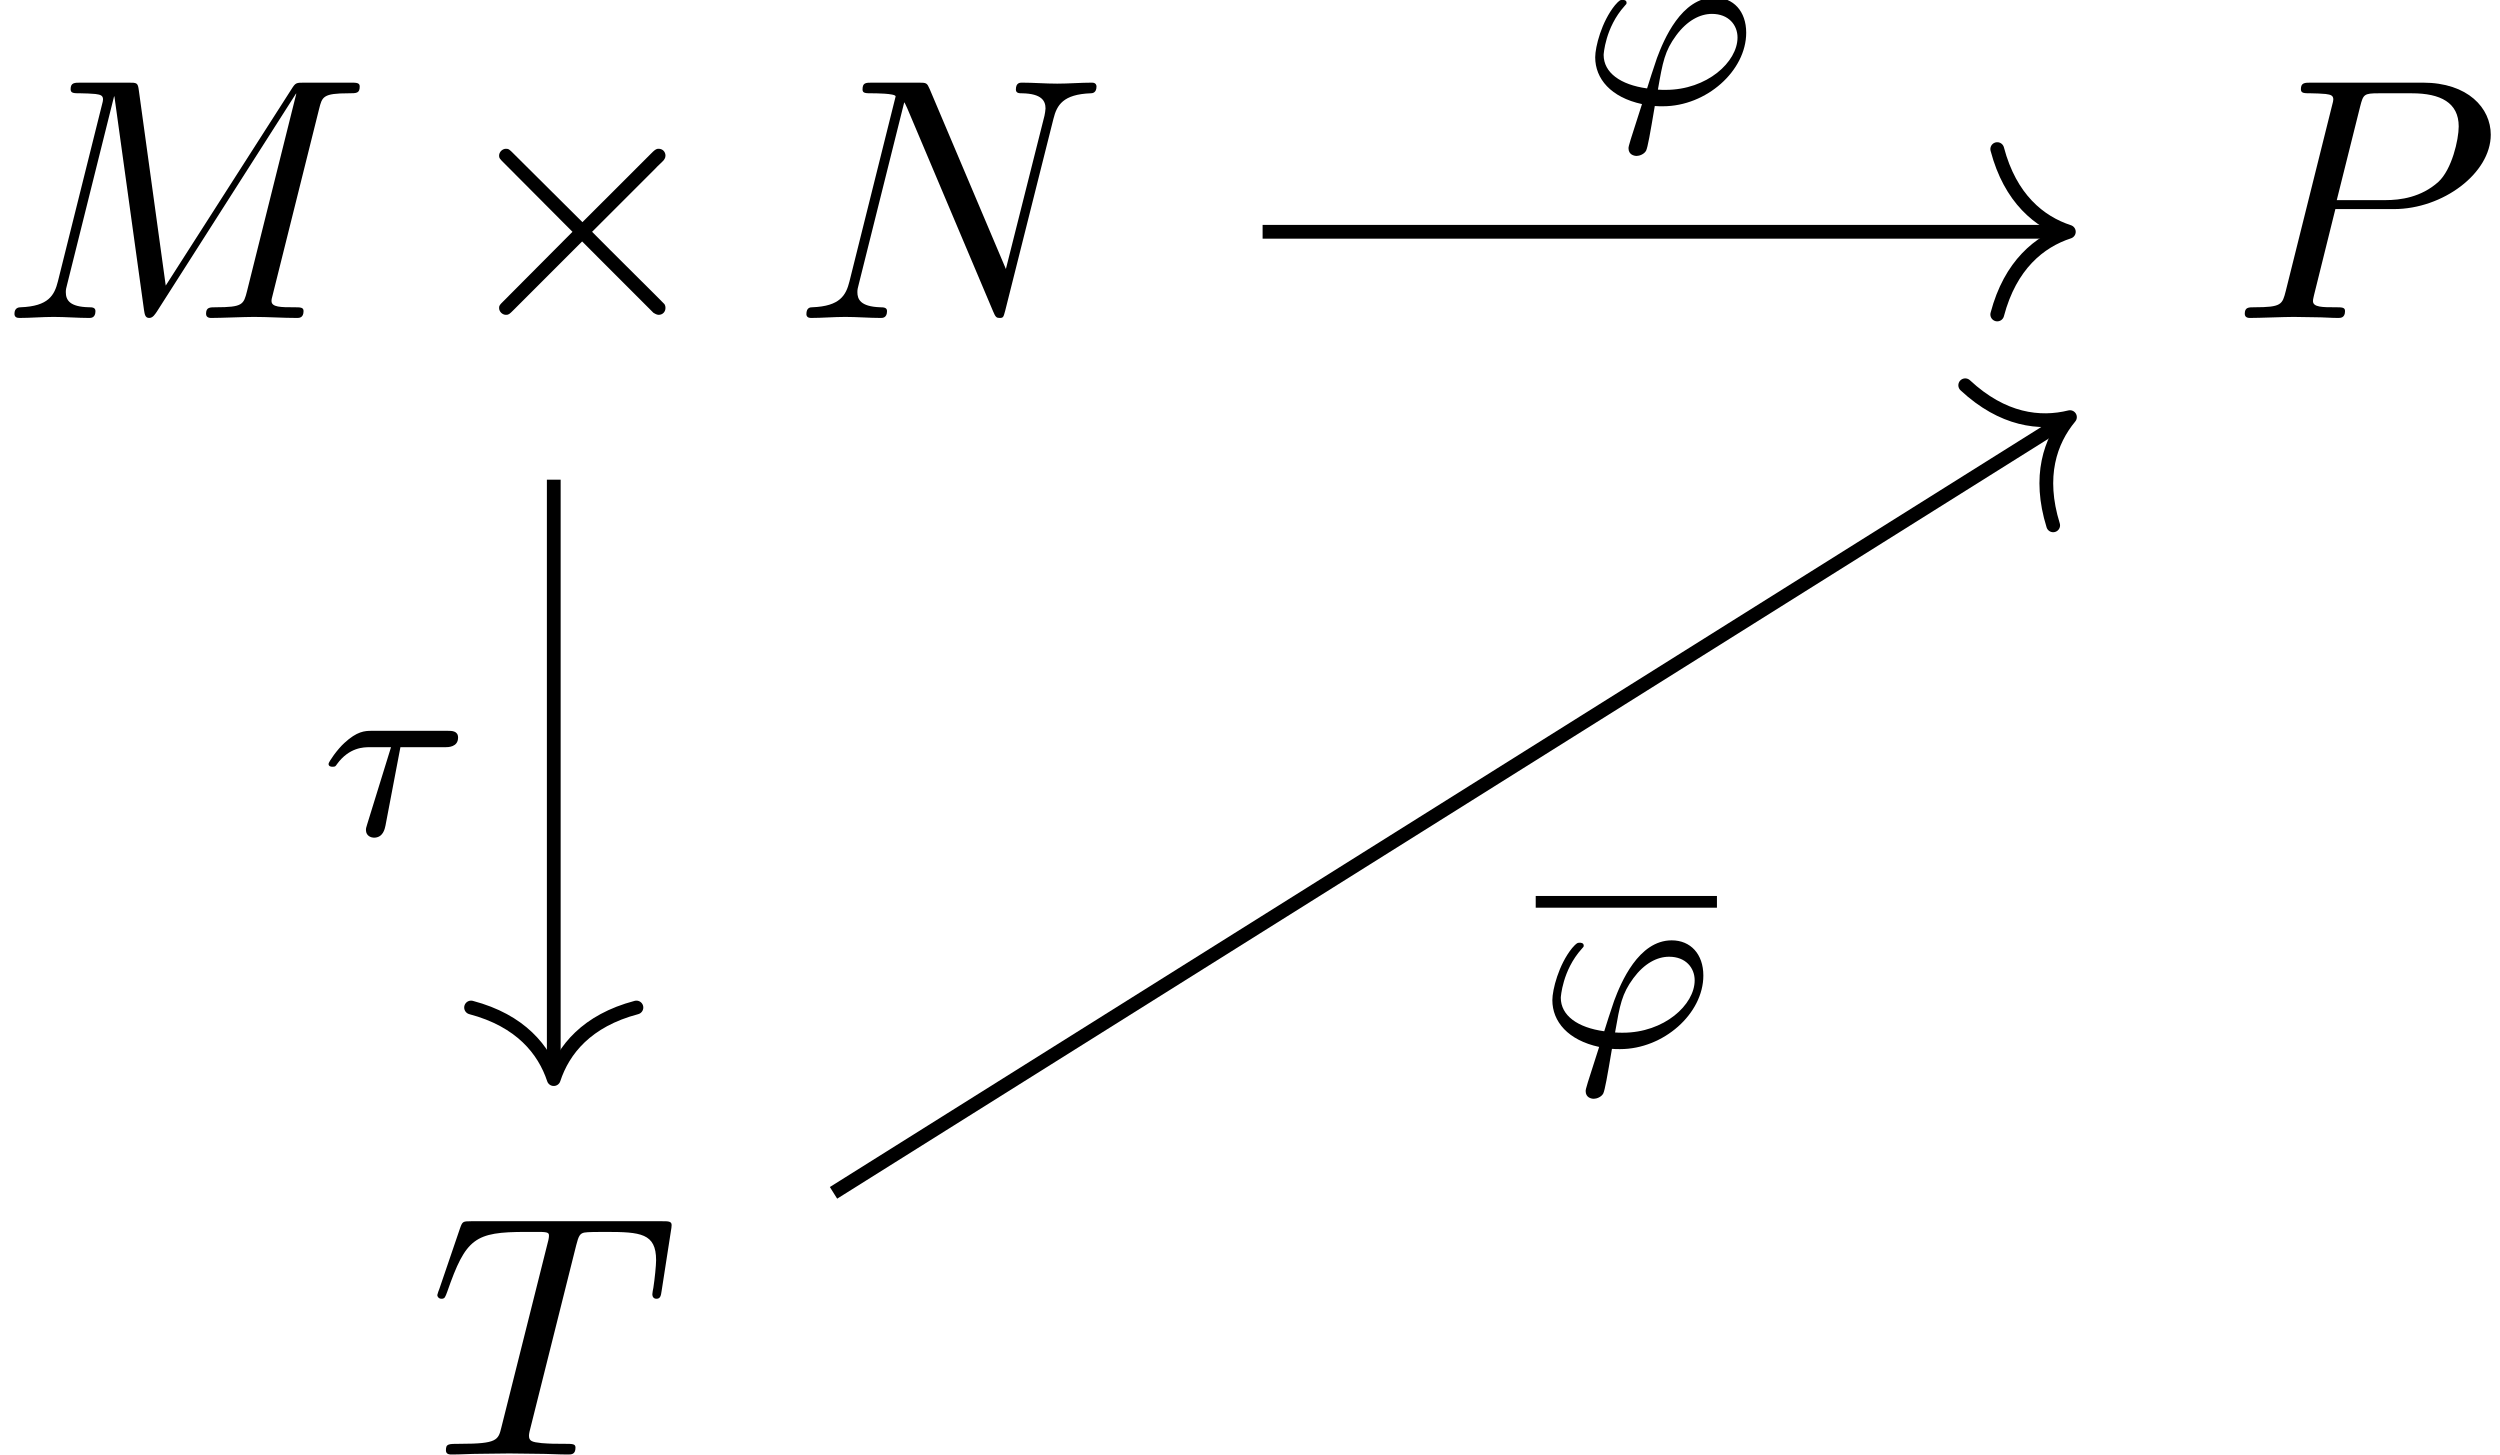
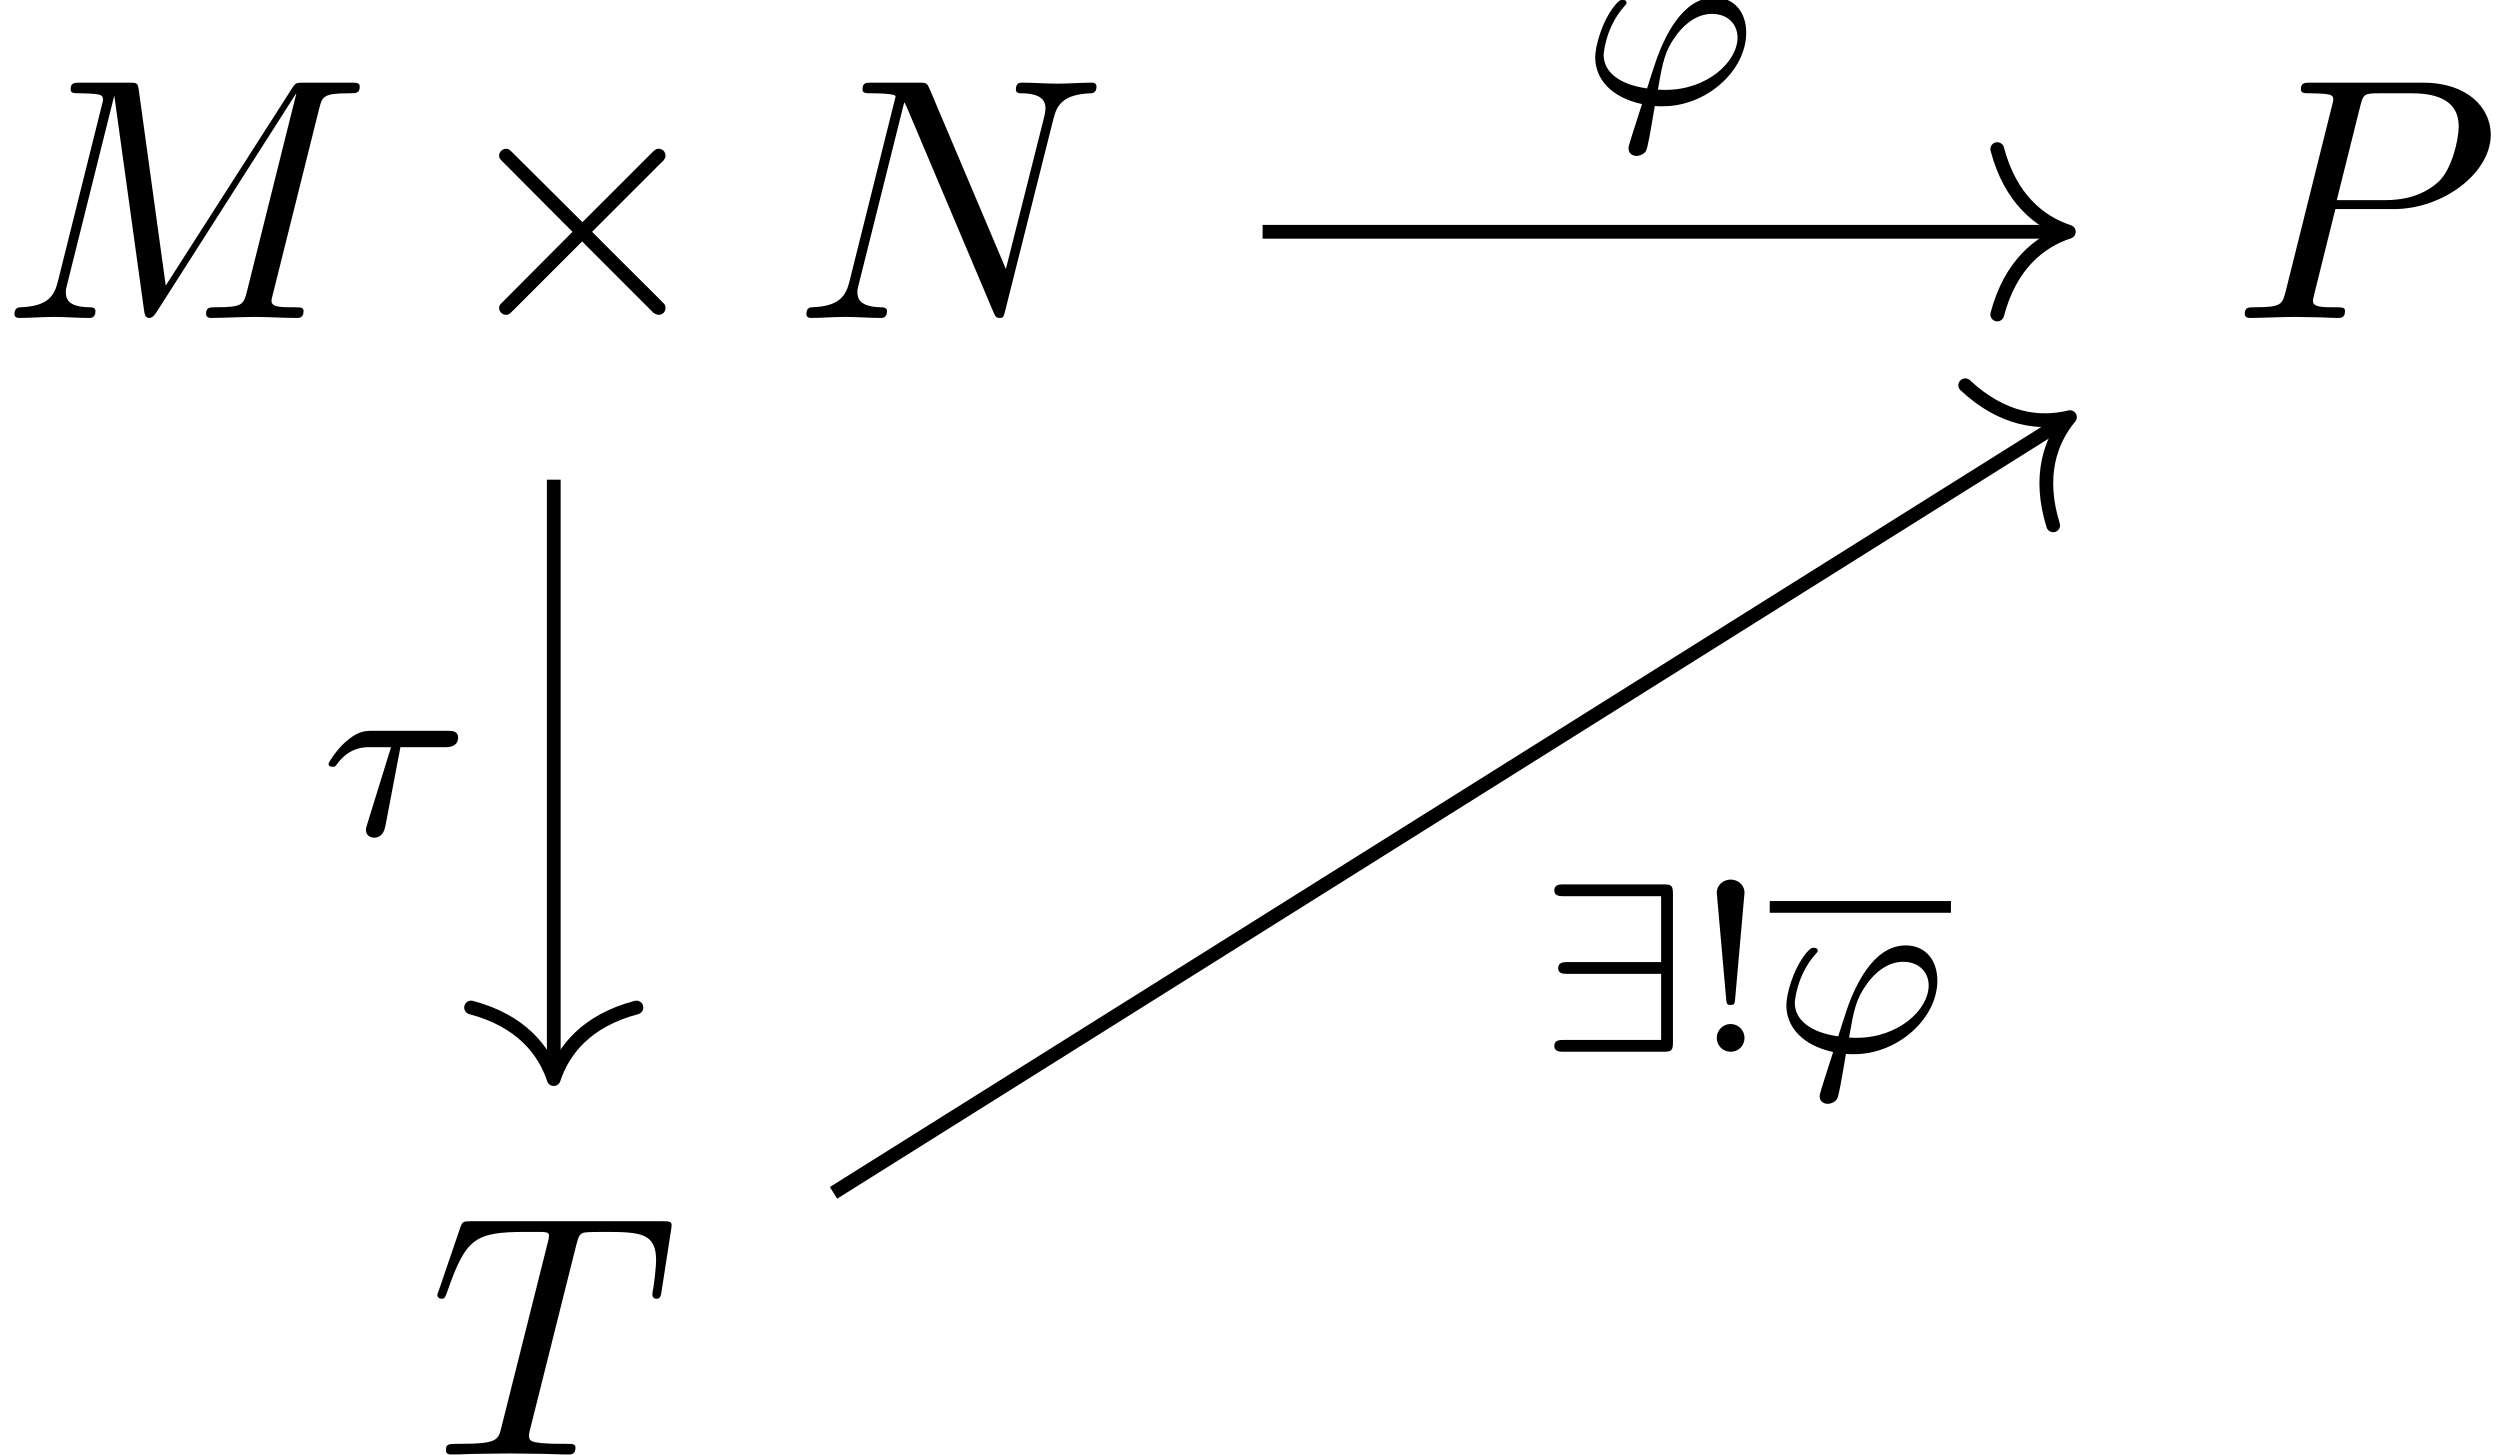
<svg xmlns="http://www.w3.org/2000/svg" xmlns:xlink="http://www.w3.org/1999/xlink" version="1.1" width="72.287pt" height="42.057pt" viewBox="135.711 -45.702 72.287 42.057">
  <defs>
-     <path id="g2-28" d="M2.392-2.532H3.689C3.766-2.532 4.059-2.532 4.059-2.81C4.059-3.006 3.877-3.006 3.759-3.006H1.562C1.36-3.006 1.137-2.992 .774-2.657C.572-2.476 .314-2.106 .314-2.05C.314-1.967 .404-1.967 .432-1.967C.509-1.967 .516-1.981 .558-2.043C.914-2.532 1.339-2.532 1.499-2.532H2.12L1.43-.3C1.395-.188 1.395-.181 1.395-.139C1.395 .049 1.569 .084 1.625 .084C1.89 .084 1.939-.167 1.96-.265L2.392-2.532Z" />
-     <path id="g2-39" d="M2.204 .063C2.28 .07 2.364 .07 2.441 .07C3.696 .07 4.847-.955 4.847-2.057C4.847-2.678 4.477-3.075 3.933-3.075C2.971-3.075 2.462-1.848 2.267-1.325C2.176-1.067 2.022-.579 1.981-.446C1.213-.551 .725-.9 .725-1.416C.725-1.423 .767-2.204 1.332-2.831C1.381-2.88 1.388-2.894 1.388-2.922C1.388-3.006 1.297-3.006 1.276-3.006C1.213-3.006 1.186-3.006 1.053-2.852C.663-2.371 .481-1.646 .481-1.346C.481-.725 .934-.188 1.834 .007C1.485 1.088 1.444 1.22 1.444 1.283C1.444 1.471 1.604 1.506 1.681 1.506S1.897 1.458 1.953 1.353C2.001 1.248 2.064 .893 2.204 .063ZM2.294-.411C2.434-1.213 2.49-1.527 2.824-1.981C3.138-2.406 3.508-2.601 3.857-2.601C4.338-2.601 4.596-2.28 4.596-1.918C4.596-1.213 3.717-.404 2.518-.404C2.455-.404 2.357-.404 2.294-.411Z" />
+     <path id="g4-33" d="M1.527-4.596C1.527-4.847 1.311-4.979 1.13-4.979C.928-4.979 .725-4.833 .725-4.596L.997-1.52C1.011-1.367 1.032-1.353 1.13-1.353C1.22-1.353 1.241-1.367 1.255-1.513L1.527-4.596ZM1.527-.404C1.527-.621 1.346-.802 1.13-.802C.886-.802 .725-.607 .725-.404C.725-.16 .921 0 1.123 0C1.353 0 1.527-.174 1.527-.404Z" />
+     <path id="g1-57" d="M3.968-4.568C3.968-4.805 3.926-4.84 3.689-4.84H.816C.697-4.84 .537-4.84 .537-4.666C.537-4.498 .704-4.498 .816-4.498H3.626V-2.594H.941C.823-2.594 .649-2.594 .649-2.42C.649-2.253 .802-2.253 .907-2.253H3.626V-.342H.816C.697-.342 .537-.342 .537-.167C.537 0 .704 0 .816 0H3.689C3.926 0 3.968-.035 3.968-.272V-4.568Z" />
+     <path id="g3-28" d="M2.392-2.532H3.689C3.766-2.532 4.059-2.532 4.059-2.81C4.059-3.006 3.877-3.006 3.759-3.006H1.562C1.36-3.006 1.137-2.992 .774-2.657C.572-2.476 .314-2.106 .314-2.05C.314-1.967 .404-1.967 .432-1.967C.509-1.967 .516-1.981 .558-2.043C.914-2.532 1.339-2.532 1.499-2.532H2.12L1.43-.3C1.395-.188 1.395-.181 1.395-.139C1.395 .049 1.569 .084 1.625 .084C1.89 .084 1.939-.167 1.96-.265L2.392-2.532Z" />
+     <path id="g3-39" d="M2.204 .063C2.28 .07 2.364 .07 2.441 .07C3.696 .07 4.847-.955 4.847-2.057C4.847-2.678 4.477-3.075 3.933-3.075C2.971-3.075 2.462-1.848 2.267-1.325C2.176-1.067 2.022-.579 1.981-.446C1.213-.551 .725-.9 .725-1.416C.725-1.423 .767-2.204 1.332-2.831C1.381-2.88 1.388-2.894 1.388-2.922C1.388-3.006 1.297-3.006 1.276-3.006C1.213-3.006 1.186-3.006 1.053-2.852C.663-2.371 .481-1.646 .481-1.346C.481-.725 .934-.188 1.834 .007C1.485 1.088 1.444 1.22 1.444 1.283C1.444 1.471 1.604 1.506 1.681 1.506S1.897 1.458 1.953 1.353C2.001 1.248 2.064 .893 2.204 .063ZM2.294-.411C2.434-1.213 2.49-1.527 2.824-1.981C3.138-2.406 3.508-2.601 3.857-2.601C4.338-2.601 4.596-2.28 4.596-1.918C4.596-1.213 3.717-.404 2.518-.404C2.455-.404 2.357-.404 2.294-.411Z" />
    <path id="g0-2" d="M3.875-2.77L1.883-4.752C1.763-4.872 1.743-4.892 1.664-4.892C1.564-4.892 1.465-4.802 1.465-4.692C1.465-4.623 1.484-4.603 1.594-4.493L3.587-2.491L1.594-.488C1.484-.379 1.465-.359 1.465-.289C1.465-.179 1.564-.09 1.664-.09C1.743-.09 1.763-.11 1.883-.229L3.866-2.212L5.928-.149C5.948-.139 6.017-.09 6.077-.09C6.197-.09 6.276-.179 6.276-.289C6.276-.309 6.276-.349 6.247-.399C6.237-.418 4.653-1.983 4.154-2.491L5.978-4.314C6.027-4.374 6.177-4.503 6.227-4.563C6.237-4.583 6.276-4.623 6.276-4.692C6.276-4.802 6.197-4.892 6.077-4.892C5.998-4.892 5.958-4.852 5.848-4.742L3.875-2.77Z" />
-     <path id="g1-77" d="M9.225-6.037C9.315-6.396 9.335-6.496 10.082-6.496C10.311-6.496 10.401-6.496 10.401-6.695C10.401-6.804 10.301-6.804 10.132-6.804H8.817C8.558-6.804 8.548-6.804 8.428-6.615L4.792-.936L4.015-6.575C3.985-6.804 3.965-6.804 3.706-6.804H2.341C2.152-6.804 2.042-6.804 2.042-6.615C2.042-6.496 2.132-6.496 2.331-6.496C2.461-6.496 2.64-6.486 2.76-6.476C2.919-6.456 2.979-6.426 2.979-6.316C2.979-6.276 2.969-6.247 2.939-6.127L1.674-1.056C1.574-.658 1.405-.339 .598-.309C.548-.309 .418-.299 .418-.12C.418-.03 .478 0 .558 0C.877 0 1.225-.03 1.554-.03C1.893-.03 2.252 0 2.58 0C2.63 0 2.76 0 2.76-.199C2.76-.309 2.65-.309 2.58-.309C2.012-.319 1.903-.518 1.903-.747C1.903-.817 1.913-.867 1.943-.976L3.298-6.406H3.308L4.164-.229C4.184-.11 4.194 0 4.314 0C4.423 0 4.483-.11 4.533-.179L8.558-6.486H8.568L7.143-.777C7.044-.389 7.024-.309 6.237-.309C6.067-.309 5.958-.309 5.958-.12C5.958 0 6.077 0 6.107 0C6.386 0 7.064-.03 7.342-.03C7.751-.03 8.179 0 8.588 0C8.648 0 8.777 0 8.777-.199C8.777-.309 8.687-.309 8.498-.309C8.13-.309 7.851-.309 7.851-.488C7.851-.528 7.851-.548 7.9-.727L9.225-6.037Z" />
-     <path id="g1-78" d="M7.532-5.758C7.631-6.157 7.811-6.466 8.608-6.496C8.658-6.496 8.777-6.506 8.777-6.695C8.777-6.705 8.777-6.804 8.648-6.804C8.319-6.804 7.97-6.775 7.641-6.775C7.303-6.775 6.954-6.804 6.625-6.804C6.565-6.804 6.446-6.804 6.446-6.605C6.446-6.496 6.545-6.496 6.625-6.496C7.193-6.486 7.303-6.276 7.303-6.057C7.303-6.027 7.283-5.878 7.273-5.848L6.157-1.415L3.955-6.615C3.875-6.795 3.866-6.804 3.636-6.804H2.301C2.102-6.804 2.012-6.804 2.012-6.605C2.012-6.496 2.102-6.496 2.291-6.496C2.341-6.496 2.969-6.496 2.969-6.406L1.634-1.056C1.534-.658 1.365-.339 .558-.309C.498-.309 .389-.299 .389-.11C.389-.04 .438 0 .518 0C.837 0 1.186-.03 1.514-.03C1.853-.03 2.212 0 2.54 0C2.59 0 2.72 0 2.72-.199C2.72-.299 2.63-.309 2.521-.309C1.943-.329 1.863-.548 1.863-.747C1.863-.817 1.873-.867 1.903-.976L3.218-6.237C3.258-6.177 3.258-6.157 3.308-6.057L5.788-.189C5.858-.02 5.888 0 5.978 0C6.087 0 6.087-.03 6.137-.209L7.532-5.758Z" />
-     <path id="g1-80" d="M3.019-3.148H4.712C6.127-3.148 7.512-4.184 7.512-5.3C7.512-6.067 6.854-6.804 5.549-6.804H2.321C2.132-6.804 2.022-6.804 2.022-6.615C2.022-6.496 2.112-6.496 2.311-6.496C2.441-6.496 2.62-6.486 2.74-6.476C2.899-6.456 2.959-6.426 2.959-6.316C2.959-6.276 2.949-6.247 2.919-6.127L1.584-.777C1.484-.389 1.465-.309 .677-.309C.508-.309 .399-.309 .399-.12C.399 0 .518 0 .548 0C.827 0 1.534-.03 1.813-.03C2.022-.03 2.242-.02 2.451-.02C2.67-.02 2.889 0 3.098 0C3.168 0 3.298 0 3.298-.199C3.298-.309 3.208-.309 3.019-.309C2.65-.309 2.371-.309 2.371-.488C2.371-.548 2.391-.598 2.401-.658L3.019-3.148ZM3.736-6.117C3.826-6.466 3.846-6.496 4.274-6.496H5.23C6.057-6.496 6.585-6.227 6.585-5.539C6.585-5.151 6.386-4.294 5.998-3.935C5.499-3.487 4.902-3.407 4.463-3.407H3.059L3.736-6.117Z" />
-     <path id="g1-84" d="M4.254-6.047C4.324-6.326 4.364-6.386 4.483-6.416C4.573-6.436 4.902-6.436 5.111-6.436C6.117-6.436 6.565-6.396 6.565-5.619C6.565-5.469 6.526-5.081 6.486-4.822C6.476-4.782 6.456-4.663 6.456-4.633C6.456-4.573 6.486-4.503 6.575-4.503C6.685-4.503 6.705-4.583 6.725-4.732L6.994-6.466C7.004-6.506 7.014-6.605 7.014-6.635C7.014-6.745 6.914-6.745 6.745-6.745H1.215C.976-6.745 .966-6.735 .897-6.545L.299-4.792C.289-4.772 .239-4.633 .239-4.613C.239-4.553 .289-4.503 .359-4.503C.458-4.503 .468-4.553 .528-4.712C1.066-6.257 1.325-6.436 2.8-6.436H3.188C3.467-6.436 3.467-6.396 3.467-6.316C3.467-6.257 3.437-6.137 3.427-6.107L2.092-.787C2.002-.418 1.973-.309 .907-.309C.548-.309 .488-.309 .488-.12C.488 0 .598 0 .658 0C.927 0 1.205-.02 1.474-.02C1.753-.02 2.042-.03 2.321-.03S2.879-.02 3.148-.02C3.437-.02 3.736 0 4.015 0C4.115 0 4.234 0 4.234-.199C4.234-.309 4.154-.309 3.895-.309C3.646-.309 3.517-.309 3.258-.329C2.969-.359 2.889-.389 2.889-.548C2.889-.558 2.889-.608 2.929-.757L4.254-6.047Z" />
+     <path id="g2-77" d="M9.225-6.037C9.315-6.396 9.335-6.496 10.082-6.496C10.311-6.496 10.401-6.496 10.401-6.695C10.401-6.804 10.301-6.804 10.132-6.804H8.817C8.558-6.804 8.548-6.804 8.428-6.615L4.792-.936L4.015-6.575C3.985-6.804 3.965-6.804 3.706-6.804H2.341C2.152-6.804 2.042-6.804 2.042-6.615C2.042-6.496 2.132-6.496 2.331-6.496C2.461-6.496 2.64-6.486 2.76-6.476C2.919-6.456 2.979-6.426 2.979-6.316C2.979-6.276 2.969-6.247 2.939-6.127L1.674-1.056C1.574-.658 1.405-.339 .598-.309C.548-.309 .418-.299 .418-.12C.418-.03 .478 0 .558 0C.877 0 1.225-.03 1.554-.03C1.893-.03 2.252 0 2.58 0C2.63 0 2.76 0 2.76-.199C2.76-.309 2.65-.309 2.58-.309C2.012-.319 1.903-.518 1.903-.747C1.903-.817 1.913-.867 1.943-.976L3.298-6.406H3.308L4.164-.229C4.184-.11 4.194 0 4.314 0C4.423 0 4.483-.11 4.533-.179L8.558-6.486H8.568L7.143-.777C7.044-.389 7.024-.309 6.237-.309C6.067-.309 5.958-.309 5.958-.12C5.958 0 6.077 0 6.107 0C6.386 0 7.064-.03 7.342-.03C7.751-.03 8.179 0 8.588 0C8.648 0 8.777 0 8.777-.199C8.777-.309 8.687-.309 8.498-.309C8.13-.309 7.851-.309 7.851-.488C7.851-.528 7.851-.548 7.9-.727L9.225-6.037Z" />
+     <path id="g2-78" d="M7.532-5.758C7.631-6.157 7.811-6.466 8.608-6.496C8.658-6.496 8.777-6.506 8.777-6.695C8.777-6.705 8.777-6.804 8.648-6.804C8.319-6.804 7.97-6.775 7.641-6.775C7.303-6.775 6.954-6.804 6.625-6.804C6.565-6.804 6.446-6.804 6.446-6.605C6.446-6.496 6.545-6.496 6.625-6.496C7.193-6.486 7.303-6.276 7.303-6.057C7.303-6.027 7.283-5.878 7.273-5.848L6.157-1.415L3.955-6.615C3.875-6.795 3.866-6.804 3.636-6.804H2.301C2.102-6.804 2.012-6.804 2.012-6.605C2.012-6.496 2.102-6.496 2.291-6.496C2.341-6.496 2.969-6.496 2.969-6.406L1.634-1.056C1.534-.658 1.365-.339 .558-.309C.498-.309 .389-.299 .389-.11C.389-.04 .438 0 .518 0C.837 0 1.186-.03 1.514-.03C1.853-.03 2.212 0 2.54 0C2.59 0 2.72 0 2.72-.199C2.72-.299 2.63-.309 2.521-.309C1.943-.329 1.863-.548 1.863-.747C1.863-.817 1.873-.867 1.903-.976L3.218-6.237C3.258-6.177 3.258-6.157 3.308-6.057L5.788-.189C5.858-.02 5.888 0 5.978 0C6.087 0 6.087-.03 6.137-.209L7.532-5.758Z" />
+     <path id="g2-80" d="M3.019-3.148H4.712C6.127-3.148 7.512-4.184 7.512-5.3C7.512-6.067 6.854-6.804 5.549-6.804H2.321C2.132-6.804 2.022-6.804 2.022-6.615C2.022-6.496 2.112-6.496 2.311-6.496C2.441-6.496 2.62-6.486 2.74-6.476C2.899-6.456 2.959-6.426 2.959-6.316C2.959-6.276 2.949-6.247 2.919-6.127L1.584-.777C1.484-.389 1.465-.309 .677-.309C.508-.309 .399-.309 .399-.12C.399 0 .518 0 .548 0C.827 0 1.534-.03 1.813-.03C2.022-.03 2.242-.02 2.451-.02C2.67-.02 2.889 0 3.098 0C3.168 0 3.298 0 3.298-.199C3.298-.309 3.208-.309 3.019-.309C2.65-.309 2.371-.309 2.371-.488C2.371-.548 2.391-.598 2.401-.658L3.019-3.148ZM3.736-6.117C3.826-6.466 3.846-6.496 4.274-6.496H5.23C6.057-6.496 6.585-6.227 6.585-5.539C6.585-5.151 6.386-4.294 5.998-3.935C5.499-3.487 4.902-3.407 4.463-3.407H3.059L3.736-6.117Z" />
+     <path id="g2-84" d="M4.254-6.047C4.324-6.326 4.364-6.386 4.483-6.416C4.573-6.436 4.902-6.436 5.111-6.436C6.117-6.436 6.565-6.396 6.565-5.619C6.565-5.469 6.526-5.081 6.486-4.822C6.476-4.782 6.456-4.663 6.456-4.633C6.456-4.573 6.486-4.503 6.575-4.503C6.685-4.503 6.705-4.583 6.725-4.732L6.994-6.466C7.004-6.506 7.014-6.605 7.014-6.635C7.014-6.745 6.914-6.745 6.745-6.745H1.215C.976-6.745 .966-6.735 .897-6.545L.299-4.792C.289-4.772 .239-4.633 .239-4.613C.239-4.553 .289-4.503 .359-4.503C.458-4.503 .468-4.553 .528-4.712C1.066-6.257 1.325-6.436 2.8-6.436H3.188C3.467-6.436 3.467-6.396 3.467-6.316C3.467-6.257 3.437-6.137 3.427-6.107L2.092-.787C2.002-.418 1.973-.309 .907-.309C.548-.309 .488-.309 .488-.12C.488 0 .598 0 .658 0C.927 0 1.205-.02 1.474-.02C1.753-.02 2.042-.03 2.321-.03S2.879-.02 3.148-.02C3.437-.02 3.736 0 4.015 0C4.115 0 4.234 0 4.234-.199C4.234-.309 4.154-.309 3.895-.309C3.646-.309 3.517-.309 3.258-.329C2.969-.359 2.889-.389 2.889-.548C2.889-.558 2.889-.608 2.929-.757L4.254-6.047Z" />
  </defs>
  <g id="page1">
    <g transform="matrix(1 0 0 1 -56.443 19.8356)">
-       <use x="192.154" y="-56.344" xlink:href="#g1-77" />
+       <use x="192.154" y="-56.344" xlink:href="#g2-77" />
      <use x="205.12" y="-56.344" xlink:href="#g0-2" />
-       <use x="215.082" y="-56.344" xlink:href="#g1-78" />
+       <use x="215.082" y="-56.344" xlink:href="#g2-78" />
    </g>
    <g transform="matrix(1 0 0 1 -44.324 19.8356)">
-       <use x="244.543" y="-56.344" xlink:href="#g1-80" />
+       <use x="244.543" y="-56.344" xlink:href="#g2-80" />
    </g>
    <g transform="matrix(1 0 0 1 -44.037 19.83559)">
-       <use x="192.154" y="-23.481" xlink:href="#g1-84" />
+       <use x="192.154" y="-23.481" xlink:href="#g2-84" />
    </g>
    <path d="M172.219-39H195.332" stroke="#000" fill="none" stroke-width=".398" stroke-miterlimit="10" />
    <path d="M193.461-41.391C193.839-39.957 194.683-39.277 195.531-39C194.683-38.723 193.839-38.043 193.461-36.609" stroke="#000" fill="none" stroke-width=".398" stroke-miterlimit="10" stroke-linecap="round" stroke-linejoin="round" />
    <g transform="matrix(1 0 0 1 9.499 -19.2184)">
-       <use x="171.856" y="-23.481" xlink:href="#g2-39" />
+       <use x="171.856" y="-23.481" xlink:href="#g3-39" />
    </g>
    <path d="M151.723-31.832V-14.699" stroke="#000" fill="none" stroke-width=".398" stroke-miterlimit="10" />
    <path d="M154.113-16.57C152.676-16.191 152-15.348 151.722-14.5C151.441-15.348 150.765-16.191 149.332-16.57" stroke="#000" fill="none" stroke-width=".398" stroke-miterlimit="10" stroke-linecap="round" stroke-linejoin="round" />
    <g transform="matrix(1 0 0 1 -26.959 1.9164)">
-       <use x="171.856" y="-23.481" xlink:href="#g2-28" />
+       <use x="171.856" y="-23.481" xlink:href="#g3-28" />
    </g>
    <path d="M159.812-11.211L195.394-33.535" stroke="#000" fill="none" stroke-width=".398" stroke-miterlimit="10" />
    <path d="M192.535-34.562C193.621-33.551 194.695-33.426 195.563-33.641C194.992-32.953 194.637-31.93 195.078-30.512" stroke="#000" fill="none" stroke-width=".398" stroke-miterlimit="10" stroke-linecap="round" stroke-linejoin="round" />
-     <rect x="171.856" y="-27.839" height=".339" width="5.24" transform="matrix(1 0 0 1 8.26 8.0438)" />
-     <g transform="matrix(1 0 0 1 8.26 8.0438)">
-       <use x="171.856" y="-23.481" xlink:href="#g2-39" />
+     <g transform="matrix(1 0 0 1 8.26 8.1905)">
+       <use x="171.856" y="-23.481" xlink:href="#g1-57" />
+       <use x="176.366" y="-23.481" xlink:href="#g4-33" />
+     </g>
+     <rect x="178.622" y="-27.839" height=".339" width="5.24" transform="matrix(1 0 0 1 8.26 8.1905)" />
+     <g transform="matrix(1 0 0 1 8.26 8.1905)">
+       <use x="178.622" y="-23.481" xlink:href="#g3-39" />
    </g>
  </g>
</svg>
